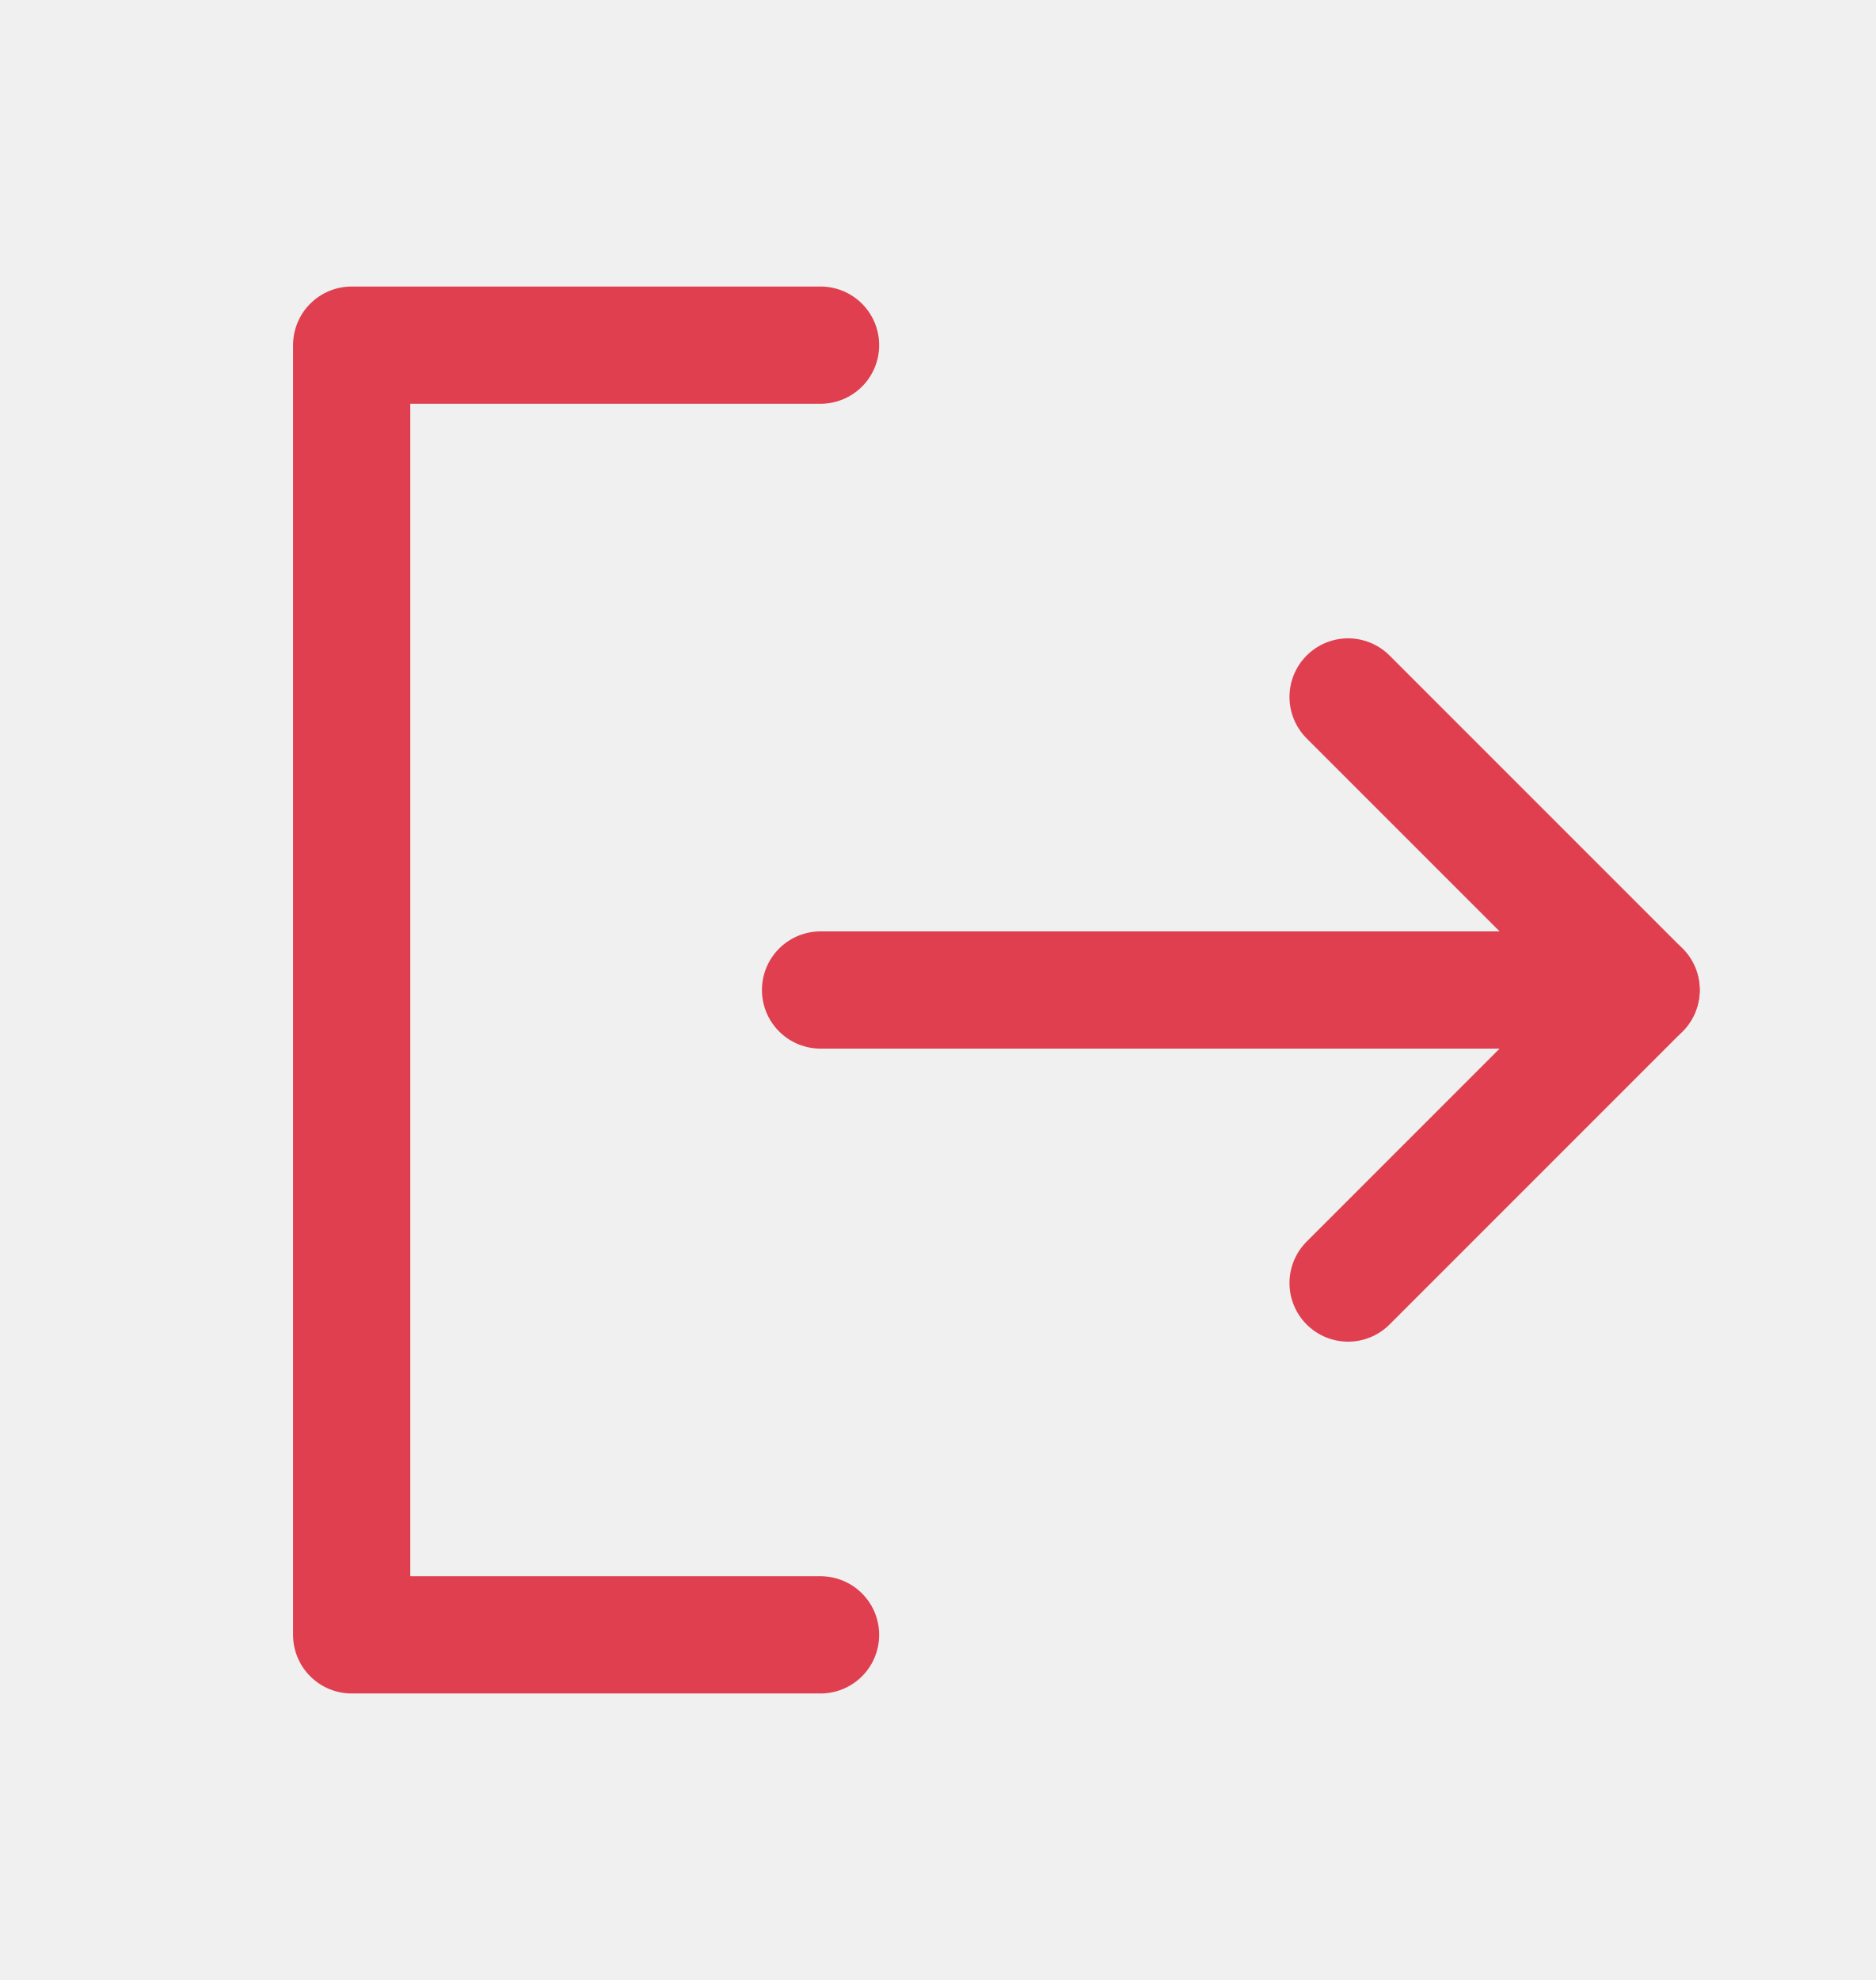
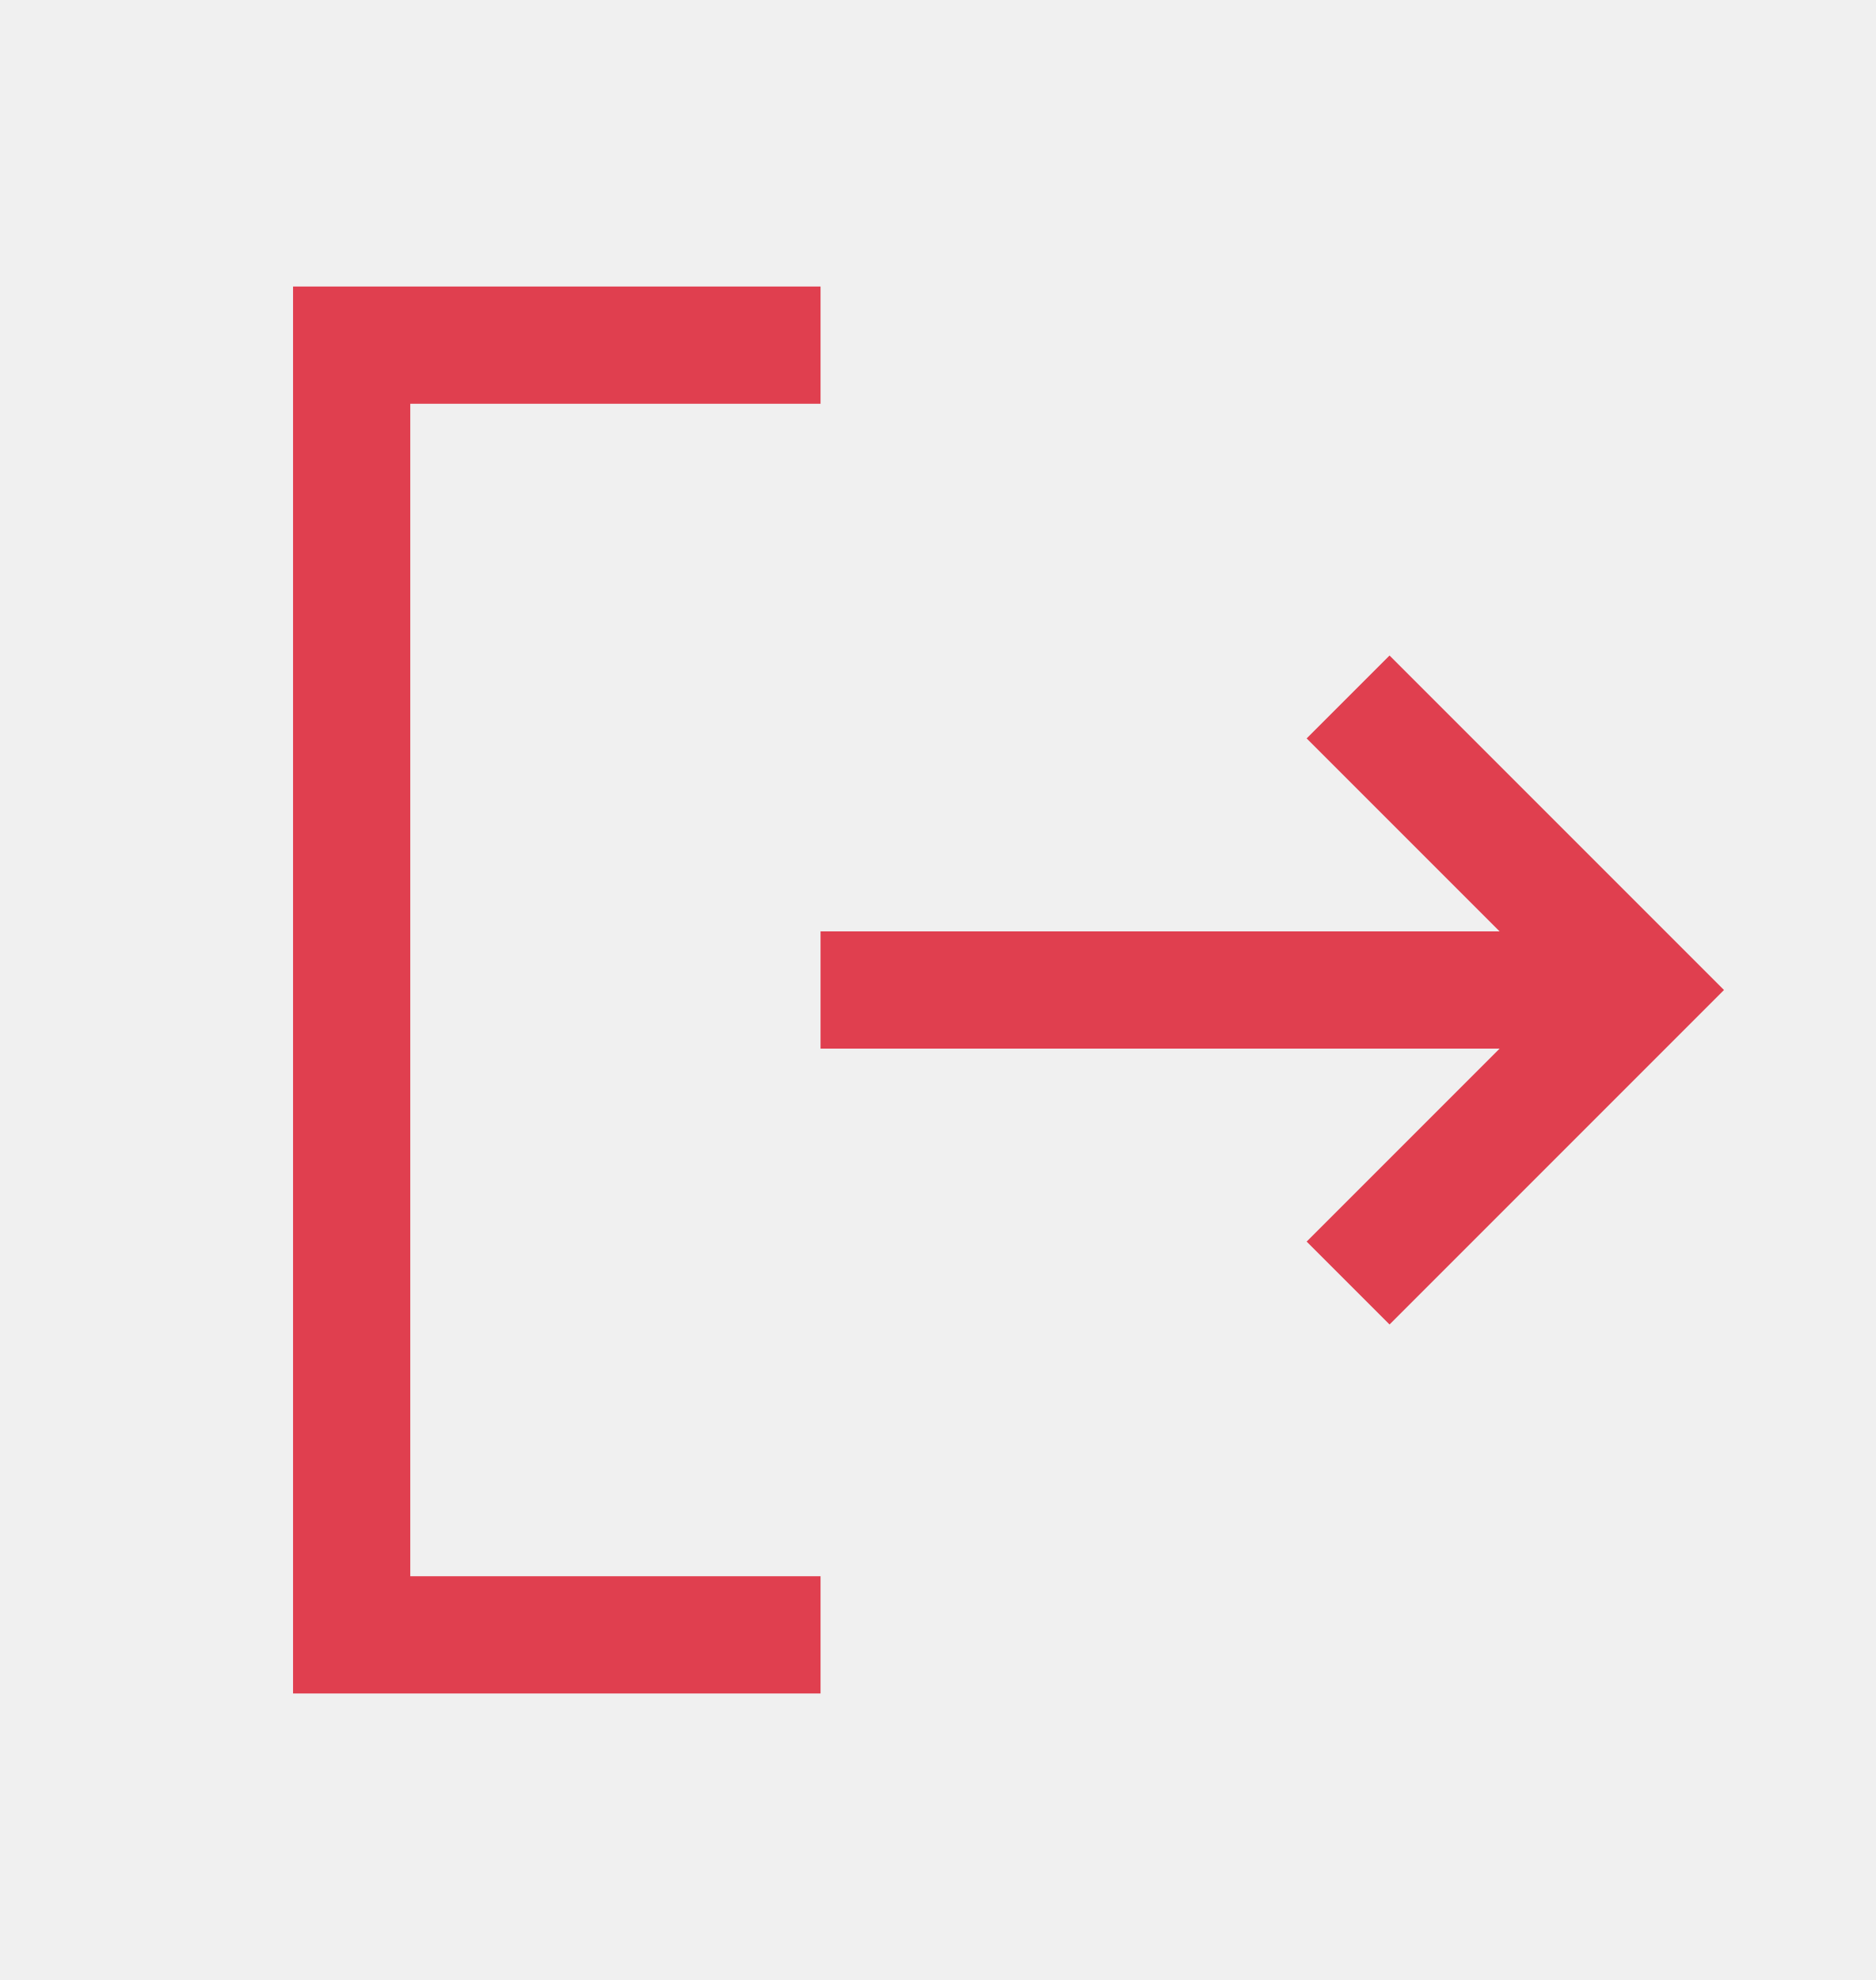
<svg xmlns="http://www.w3.org/2000/svg" width="18" height="19" viewBox="0 0 18 19" fill="none">
  <g clip-path="url(#clip0_155_2902)">
-     <path d="M7.875 3.312H3.375V15.688H7.875" stroke="#E03F4F" stroke-width="1.125" stroke-linecap="round" stroke-linejoin="round" />
-     <path d="M7.875 9.5H15.75" stroke="#E03F4F" stroke-width="1.125" stroke-linecap="round" stroke-linejoin="round" />
-     <path d="M12.938 6.688L15.75 9.5L12.938 12.312" stroke="#E03F4F" stroke-width="1.125" stroke-linecap="round" stroke-linejoin="round" />
+     <path d="M7.875 3.312H3.375V15.688H7.875" stroke="#E03F4F" stroke-width="1.125" strokeLinecap="round" strokeLinejoin="round" />
+     <path d="M7.875 9.5H15.75" stroke="#E03F4F" stroke-width="1.125" strokeLinecap="round" strokeLinejoin="round" />
+     <path d="M12.938 6.688L15.75 9.5L12.938 12.312" stroke="#E03F4F" stroke-width="1.125" strokeLinecap="round" strokeLinejoin="round" />
  </g>
  <defs>
    <clipPath id="clip0_155_2902">
      <rect width="18" height="18" fill="white" transform="translate(0 0.5)" />
    </clipPath>
  </defs>
</svg>
